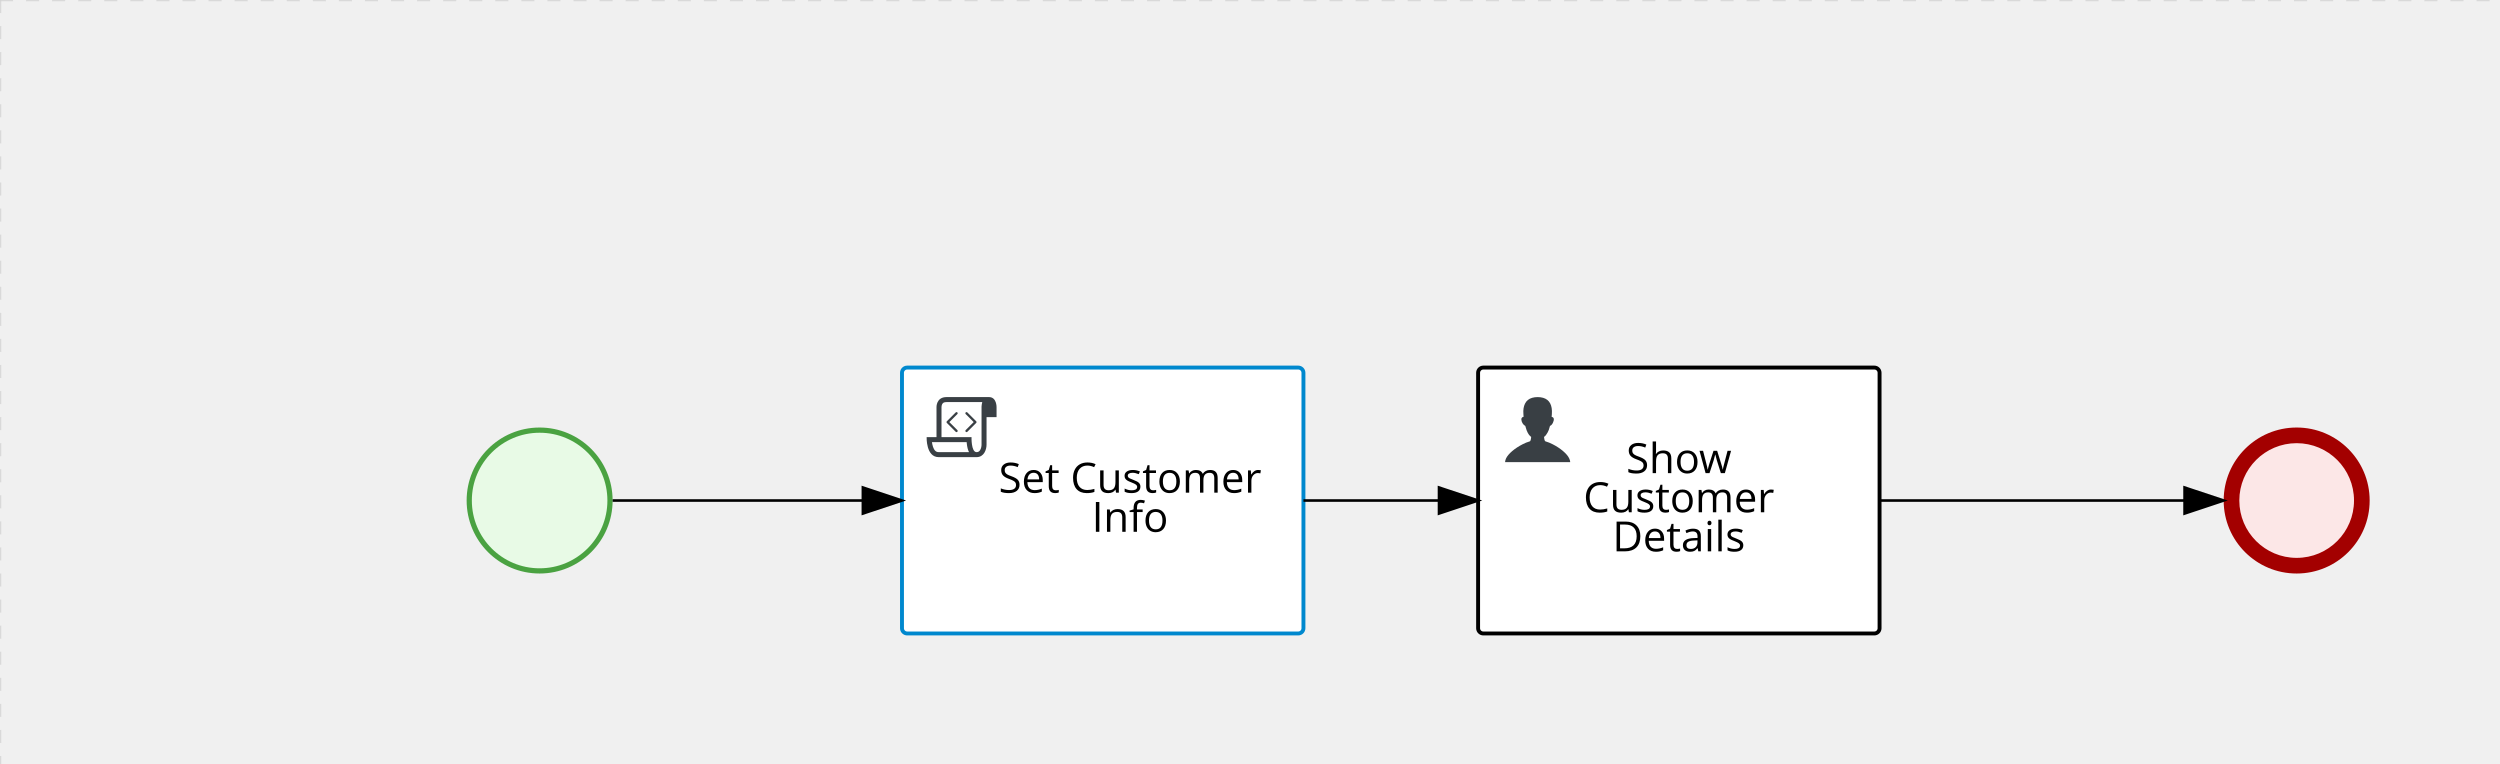
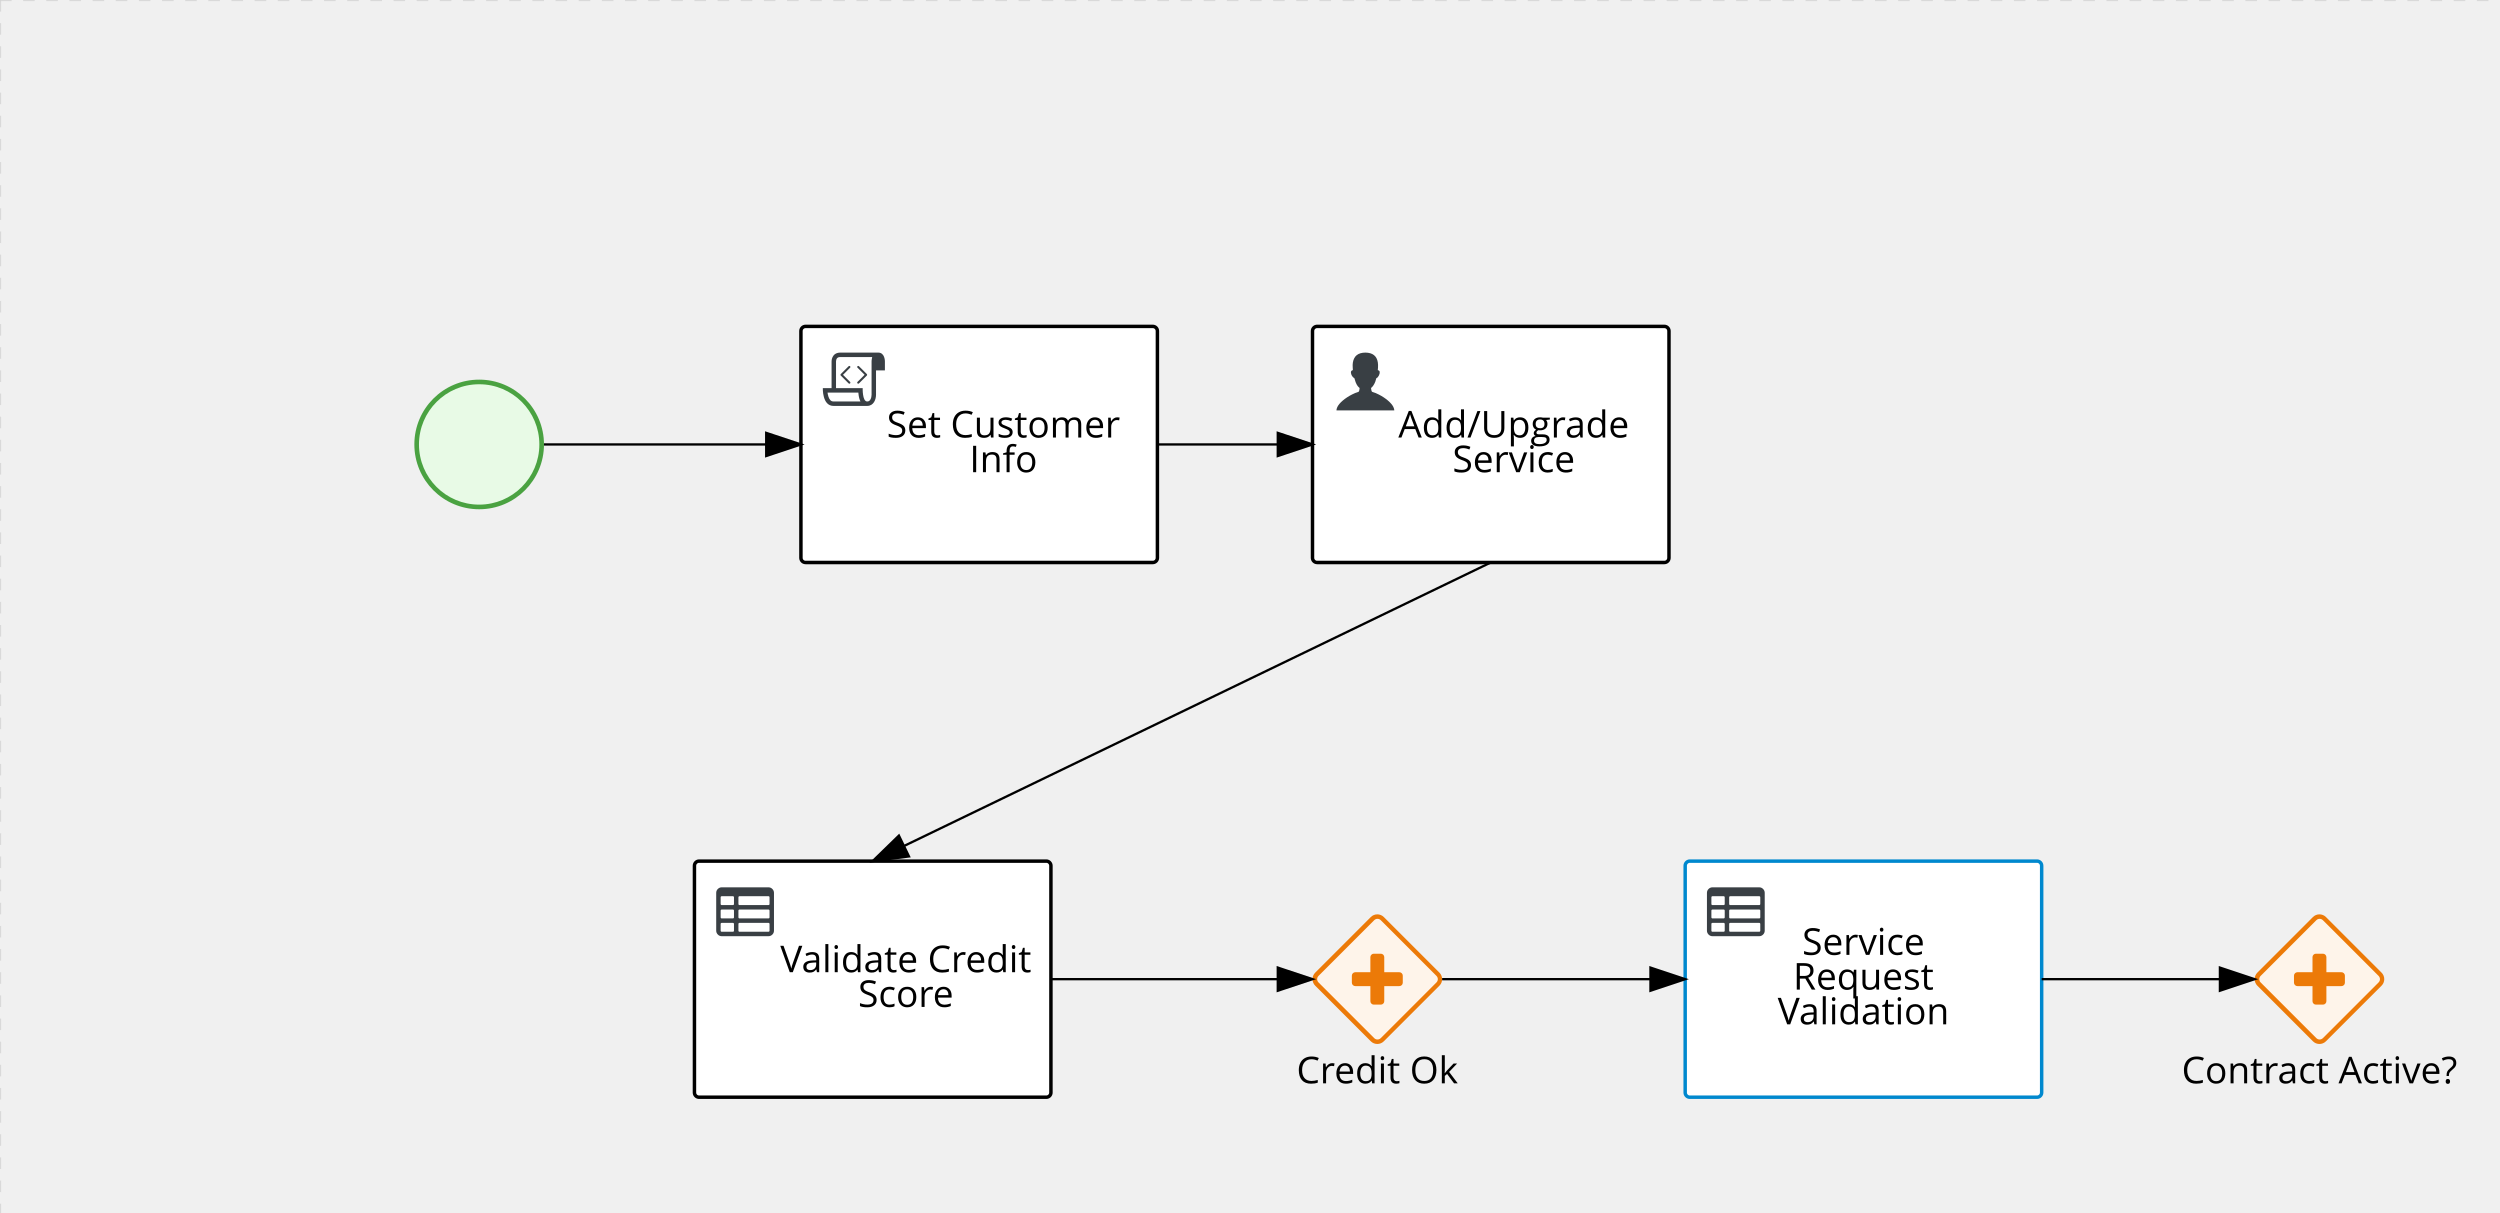
- <svg xmlns="http://www.w3.org/2000/svg" version="1.1" width="959" height="293" viewBox="0 0 959 293">
+ <svg xmlns="http://www.w3.org/2000/svg" version="1.1" width="1080" height="524" viewBox="0 0 1080 524">
  <defs />
  <g transform="matrix(1,0,0,1,0,0)">
    <g>
      <g>
        <g>
          <path fill="none" stroke="#d3d3d3" paint-order="fill stroke markers" d=" M 0 0 L 1200 0" stroke-miterlimit="10" stroke-opacity="0.8" stroke-dasharray="5" />
        </g>
        <g>
          <path fill="none" stroke="#d3d3d3" paint-order="fill stroke markers" d=" M 0 0 L 0 800" stroke-miterlimit="10" stroke-opacity="0.8" stroke-dasharray="5" />
        </g>
      </g>
-       <g id="_5D57A19D-4B7C-40DC-8BDF-E86E3B12A96E" bpmn2nodeid="_5D57A19D-4B7C-40DC-8BDF-E86E3B12A96E" transform="matrix(1,0,0,1,567,141)">
-         <g>
-           <path fill="none" stroke="none" />
-         </g>
-         <g transform="matrix(1,0,0,1,0,0)">
-           <path fill="#ffffff" stroke="none" id="_5D57A19D-4B7C-40DC-8BDF-E86E3B12A96E?shapeType=BACKGROUND" paint-order="stroke fill markers" d=" M 2 0 L 152 0 L 152 0 A 2 2 0 0 1 154 2 L 154 100 L 154 100 A 2 2 0 0 1 152 102 L 2 102 L 2 102 A 2 2 0 0 1 0 100 L 0 2 L 0 2 A 2 2 0 0 1 2 0 Z" />
-         </g>
-         <g transform="matrix(1,0,0,1,0,0)">
-           <path fill="none" stroke="rgb(0,0,0)" id="_5D57A19D-4B7C-40DC-8BDF-E86E3B12A96E?shapeType=BORDER&amp;renderType=STROKE" paint-order="fill stroke markers" d=" M 2 0 L 152 0 L 152 0 A 2 2 0 0 1 154 2 L 154 100 L 154 100 A 2 2 0 0 1 152 102 L 2 102 L 2 102 A 2 2 0 0 1 0 100 L 0 2 L 0 2 A 2 2 0 0 1 2 0 Z" stroke-miterlimit="10" stroke-width="1.5" stroke-dasharray="" />
-         </g>
-         <g>
-           <g transform="matrix(0.06,0,0,0.06,9.4,9.4)">
-             <g transform="matrix(1,0,0,1,0,0)">
-               <path fill="#393f44" stroke="none" id="_5D57A19D-4B7C-40DC-8BDF-E86E3B12A96Eundefined" paint-order="stroke fill markers" d=" M 0 0 M 16 445.21 C 16 440.869 18.784 431.129 22.001 424.217 C 35.768 394.64 77.283 359.28 129 333.084 C 144.516 325.224 157.347 319.964 167.807 317.174 C 171.932 316.074 175.729 314.414 176.525 313.363 C 178.894 310.234 180.914 302.908 181.727 294.5 L 182.5 286.5 L 178.507 283.455 C 166.303 274.146 154.284 251.678 148.04 226.5 C 145.611 216.707 145.056 215.462 142.984 215.158 C 141.703 214.97 138.083 212.243 134.939 209.099 C 123.233 197.393 116.891 177.376 121.44 166.49 C 123.002 162.751 128.155 159.01 131.75 159.004 C 134.448 159 134.471 158.603 132.914 138.788 C 130.927 113.496 134.279 92.265 143.132 74.076 C 152.232 55.38 167.569 42.882 189.049 36.66 C 210.203 30.532 237.797 30.532 258.951 36.66 C 300.042 48.563 318.958 83.806 314.955 141 C 314.32 150.075 313.624 157.788 313.409 158.14 C 313.194 158.493 314.575 159.073 316.479 159.43 C 328.929 161.766 330.986 177.018 321.496 196.621 C 316.903 206.109 309.357 214.508 304.817 215.185 C 303.023 215.453 302.293 217.146 299.943 226.5 C 296.659 239.567 294.474 245.305 287.948 257.995 C 282.491 268.606 273.035 281.109 268.108 284.229 L 264.871 286.278 L 265.518 292.889 C 266.345 301.33 268.639 309.871 270.877 312.837 C 272.067 314.415 275.002 315.79 280.063 317.139 C 291.069 320.075 303.617 325.274 321 334.102 C 369.815 358.891 410.848 393.758 425.032 422.5 C 429.07 430.682 432 440.232 432 445.21 L 432 448 L 224 448 L 16 448 L 16 445.21 Z" />
-             </g>
-           </g>
-         </g>
-         <g transform="matrix(1,0,0,1,4.04,13.68)">
-           <g transform="matrix(0.04,0,0,0.04,63.36,69.12)">
-             <g transform="matrix(1,0,0,1,0,0)">
-               <path fill="none" stroke="none" />
-             </g>
-             <g transform="matrix(1,0,0,1,0,0)">
-               <path fill="none" stroke="none" />
-             </g>
-           </g>
-         </g>
-         <g transform="matrix(1,0,0,1,38.29688,28.5)">
-           <text fill="#000000" stroke="none" font-family="Open Sans" font-size="12pt" font-style="normal" font-weight="normal" text-decoration="normal" x="38.703" y="12" text-anchor="middle" dominant-baseline="alphabetic">    Show     </text>
-           <text fill="#000000" stroke="none" font-family="Open Sans" font-size="12pt" font-style="normal" font-weight="normal" text-decoration="normal" x="38.703" y="27" text-anchor="middle" dominant-baseline="alphabetic">Customer </text>
-           <text fill="#000000" stroke="none" font-family="Open Sans" font-size="12pt" font-style="normal" font-weight="normal" text-decoration="normal" x="38.703" y="42" text-anchor="middle" dominant-baseline="alphabetic">   Details   </text>
-         </g>
-       </g>
-       <g id="_F6B8D688-44C9-4A52-B05C-10EA52D4098D" bpmn2nodeid="_F6B8D688-44C9-4A52-B05C-10EA52D4098D" transform="matrix(1,0,0,1,853,164)">
-         <g>
-           <path fill="none" stroke="none" />
-         </g>
-         <g transform="matrix(0.125,0,0,0.125,0,0)">
-           <g transform="matrix(1,0,0,1,0,0)">
-             <path fill="#fce7e7" stroke="none" id="_F6B8D688-44C9-4A52-B05C-10EA52D4098D?shapeType=BACKGROUND" paint-order="stroke fill markers" d=" M 0 0 M 444 224 C 444 263.9 434.2 300.8 414.4 334.5 C 394.7 368.2 368 394.9 334.4 414.5 C 300.8 434.1 263.9 444 224 444 C 184.1 444 147.2 434.2 113.5 414.4 C 79.8 394.7 53.1 368 33.5 334.4 C 13.9 300.8 4 263.9 4 224 C 4 184.1 13.8 147.2 33.6 113.5 C 53.4 79.8 80.1 53.1 113.6 33.5 C 147.1 13.9 184.1 4 224 4 C 263.9 4 300.8 13.8 334.5 33.6 C 368.2 53.4 394.9 80.1 414.5 113.6 C 434.1 147.1 444 184.1 444 224 Z" />
-           </g>
-           <g>
-             <g transform="matrix(1,0,0,1,0,0)">
-               <g transform="matrix(1,0,0,1,0,0)">
-                 <path fill="#a30000" stroke="none" id="_F6B8D688-44C9-4A52-B05C-10EA52D4098D?shapeType=BORDER&amp;renderType=FILL" paint-order="stroke fill markers" d=" M 0 0 M 224 0 C 100.3 0 0 100.3 0 224 C 0 347.7 100.3 448 224 448 C 347.7 448 448 347.7 448 224 C 448 100.3 347.7 0 224 0 Z M 0 0 M 224 400 C 126.8 400 48 321.2 48 224 C 48 126.8 126.8 48 224 48 C 321.2 48 400 126.8 400 224 C 400 321.2 321.2 400 224 400 Z" />
-               </g>
-             </g>
-           </g>
-         </g>
-         <g transform="matrix(1,0,0,1,28,61)" />
+       <g id="_793FCBBF-E832-40F6-84E5-37F5270913DC" bpmn2nodeid="_793FCBBF-E832-40F6-84E5-37F5270913DC" transform="matrix(1,0,0,1,346,141)">
+         <g>
+           <path fill="none" stroke="none" />
+         </g>
+         <g transform="matrix(1,0,0,1,0,0)">
+           <path fill="#ffffff" stroke="none" id="_793FCBBF-E832-40F6-84E5-37F5270913DC?shapeType=BACKGROUND" paint-order="stroke fill markers" d=" M 2 0 L 152 0 L 152 0 A 2 2 0 0 1 154 2 L 154 100 L 154 100 A 2 2 0 0 1 152 102 L 2 102 L 2 102 A 2 2 0 0 1 0 100 L 0 2 L 0 2 A 2 2 0 0 1 2 0 Z" />
+         </g>
+         <g transform="matrix(1,0,0,1,0,0)">
+           <path fill="none" stroke="rgb(0,0,0)" id="_793FCBBF-E832-40F6-84E5-37F5270913DC?shapeType=BORDER&amp;renderType=STROKE" paint-order="fill stroke markers" d=" M 2 0 L 152 0 L 152 0 A 2 2 0 0 1 154 2 L 154 100 L 154 100 A 2 2 0 0 1 152 102 L 2 102 L 2 102 A 2 2 0 0 1 0 100 L 0 2 L 0 2 A 2 2 0 0 1 2 0 Z" stroke-miterlimit="10" stroke-width="1.5" stroke-dasharray="" />
+         </g>
+         <g>
+           <g transform="matrix(0.06,0,0,0.06,9.4,9.4)">
+             <g transform="matrix(1,0,0,1,0,0)">
+               <path fill="#393f44" stroke="none" id="_793FCBBF-E832-40F6-84E5-37F5270913DCundefined" paint-order="stroke fill markers" d=" M 0 0 M 197.3 130.2 C 194.4 127.3 189.6 127.3 186.7 130.2 L 130.2 186.7 C 127.3 189.6 127.3 194.4 130.2 197.3 L 186.7 253.8 C 188.1 255.3 190.1 256 192 256 C 193.9 256 195.9 255.3 197.3 253.7 C 200.2 250.8 200.2 246 197.3 243.1 L 146.2 192 L 197.3 140.8 C 200.2 137.9 200.2 133.1 197.3 130.2 Z" />
+             </g>
+             <g transform="matrix(1,0,0,1,0,0)">
+               <path fill="#393f44" stroke="none" id="_793FCBBF-E832-40F6-84E5-37F5270913DCundefined" paint-order="stroke fill markers" d=" M 0 0 M 261.3 130.2 C 258.4 127.3 253.6 127.3 250.7 130.2 C 247.8 133.1 247.8 137.9 250.7 140.8 L 301.8 191.9 L 250.7 243 C 247.8 245.9 247.8 250.7 250.7 253.6 C 252.1 255.3 254.1 256 256 256 C 257.9 256 259.9 255.3 261.3 253.8 L 317.8 197.3 C 320.7 194.4 320.7 189.6 317.8 186.7 L 261.3 130.2 Z" />
+             </g>
+             <g transform="matrix(1,0,0,1,0,0)">
+               <path fill="#393f44" stroke="none" id="_793FCBBF-E832-40F6-84E5-37F5270913DCundefined" paint-order="stroke fill markers" d=" M 0 0 M 400 32 C 400 32 152.8 32 128 32 C 62 32 64 96 64 96 L 64 288 L 1 288 C 1 288 -4 416 78 416 L 320 416 C 368 416 384 368 384 336 C 384 314.2 384 224.4 384 160 L 448 160 L 448 96 C 448 96 449 32 400 32 Z M 0 0 M 78 383.9 C 68.5 383.9 61.6 381.1 55.5 374.9 C 43.4 362.4 37.5 339.6 34.9 320 L 256.9 320 C 257.1 322.7 257.3 325.4 257.6 328.2 C 260 351.6 264.7 370.1 271.9 383.9 L 78 383.9 L 78 383.9 Z M 0 0 M 352 336 C 352 345.9 349.6 360.3 342.9 371 C 337.2 380.1 330.4 384 320 384 C 285 384 288 288 288 288 L 96 288 L 96 96 L 96 95.9 L 96 95.1 C 96 90.6 97.6 78.3 104.7 71.2 C 106.5 69.4 111.9 64 128 64 L 356.5 64 C 354.4 72.8 352.8 81.8 352.2 89.9 C 352.2 90.5 352.1 91.1 352.1 91.7 C 352.1 92 352.1 92.3 352.1 92.6 C 352 94.8 352 96 352 96 L 352 160 L 352 336 Z" />
+             </g>
+           </g>
+         </g>
+         <g transform="matrix(1,0,0,1,35,36)">
+           <text fill="#000000" stroke="none" font-family="Open Sans" font-size="12pt" font-style="normal" font-weight="normal" text-decoration="normal" x="52.484" y="12" text-anchor="middle" dominant-baseline="alphabetic">Set Customer </text>
+           <text fill="#000000" stroke="none" font-family="Open Sans" font-size="12pt" font-style="normal" font-weight="normal" text-decoration="normal" x="52.484" y="27" text-anchor="middle" dominant-baseline="alphabetic">         Info         </text>
+         </g>
      </g>
      <g id="_181ADED6-8348-4757-A394-E939B0ABA9C8" bpmn2nodeid="_181ADED6-8348-4757-A394-E939B0ABA9C8" transform="matrix(1,0,0,1,179,164)">
        <g>
          <path fill="none" stroke="none" />
        </g>
        <g transform="matrix(0.125,0,0,0.125,0,0)">
          <g transform="matrix(1,0,0,1,0,0)">
            <path fill="#e8fae6" stroke="none" id="_181ADED6-8348-4757-A394-E939B0ABA9C8?shapeType=BACKGROUND" paint-order="stroke fill markers" d=" M 0 0 M 444 224 C 444 263.9 434.2 300.8 414.4 334.5 C 394.7 368.2 368 394.9 334.4 414.5 C 300.8 434.1 263.9 444 224 444 C 184.1 444 147.2 434.2 113.5 414.4 C 79.8 394.7 53.1 368 33.5 334.4 C 13.9 300.8 4 263.9 4 224 C 4 184.1 13.8 147.2 33.6 113.5 C 53.4 79.8 80.1 53.1 113.6 33.5 C 147.1 13.9 184.1 4 224 4 C 263.9 4 300.8 13.8 334.5 33.6 C 368.2 53.4 394.9 80.1 414.5 113.6 C 434.1 147.1 444 184.1 444 224 Z" />
          </g>
          <g>
            <g transform="matrix(1,0,0,1,0,0)">
              <g transform="matrix(1,0,0,1,0,0)">
                <path fill="#4aa241" stroke="none" id="_181ADED6-8348-4757-A394-E939B0ABA9C8?shapeType=BORDER&amp;renderType=FILL" paint-order="stroke fill markers" d=" M 0 0 M 224 0 C 100.3 0 0 100.3 0 224 C 0 347.7 100.3 448 224 448 C 347.7 448 448 347.7 448 224 C 448 100.3 347.7 0 224 0 Z M 0 0 M 224 432 C 109.1 432 16 338.9 16 224 C 16 109.1 109.1 16 224 16 C 338.9 16 432 109.1 432 224 C 432 338.9 338.9 432 224 432 Z" />
              </g>
            </g>
          </g>
        </g>
        <g transform="matrix(1,0,0,1,28,61)" />
      </g>
-       <g id="_508FD212-8FD6-4BEC-AFC6-0856CFCB3271" bpmn2nodeid="_508FD212-8FD6-4BEC-AFC6-0856CFCB3271">
-         <g>
-           <path fill="none" stroke="#000000" paint-order="fill stroke markers" d=" M 721 192 L 838 192" stroke-miterlimit="10" stroke-dasharray="" />
-         </g>
-         <g transform="matrix(1,0,0,1,721,192)" />
-         <g transform="matrix(6.123233995736766e-17,1,-1,6.123233995736766e-17,853,187)">
-           <path fill="#000000" stroke="#000000" paint-order="fill stroke markers" d=" M 10 15 L 0 15 L 5 0 Z" stroke-miterlimit="10" stroke-dasharray="" />
-         </g>
-         <g transform="matrix(1,0,0,1,721,182)" />
-       </g>
-       <g transform="matrix(1,0,0,1,567,141)" />
-       <g transform="matrix(1,0,0,1,853,164)" />
+       <g id="_16A5A48B-4F83-47AA-868F-D10395DA0A52" bpmn2nodeid="_16A5A48B-4F83-47AA-868F-D10395DA0A52">
+         <g>
+           <path fill="none" stroke="#000000" paint-order="fill stroke markers" d=" M 235 192 L 331 192" stroke-miterlimit="10" stroke-dasharray="" />
+         </g>
+         <g transform="matrix(1,0,0,1,235,192)" />
+         <g transform="matrix(6.123233995736766e-17,1,-1,6.123233995736766e-17,346,187)">
+           <path fill="#000000" stroke="#000000" paint-order="fill stroke markers" d=" M 10 15 L 0 15 L 5 0 Z" stroke-miterlimit="10" stroke-dasharray="" />
+         </g>
+         <g transform="matrix(1,0,0,1,235,182)" />
+       </g>
+       <g transform="matrix(1,0,0,1,346,141)" />
      <g transform="matrix(1,0,0,1,179,164)" />
-       <g id="_793FCBBF-E832-40F6-84E5-37F5270913DC" bpmn2nodeid="_793FCBBF-E832-40F6-84E5-37F5270913DC" transform="matrix(1,0,0,1,346,141)">
-         <g>
-           <path fill="none" stroke="none" />
-         </g>
-         <g transform="matrix(1,0,0,1,0,0)">
-           <path fill="#ffffff" stroke="none" id="_793FCBBF-E832-40F6-84E5-37F5270913DC?shapeType=BACKGROUND" paint-order="stroke fill markers" d=" M 2 0 L 152 0 L 152 0 A 2 2 0 0 1 154 2 L 154 100 L 154 100 A 2 2 0 0 1 152 102 L 2 102 L 2 102 A 2 2 0 0 1 0 100 L 0 2 L 0 2 A 2 2 0 0 1 2 0 Z" />
-         </g>
-         <g transform="matrix(1,0,0,1,0,0)">
-           <path fill="none" stroke="rgb(0,136,206)" id="_793FCBBF-E832-40F6-84E5-37F5270913DC?shapeType=BORDER&amp;renderType=STROKE" paint-order="fill stroke markers" d=" M 2 0 L 152 0 L 152 0 A 2 2 0 0 1 154 2 L 154 100 L 154 100 A 2 2 0 0 1 152 102 L 2 102 L 2 102 A 2 2 0 0 1 0 100 L 0 2 L 0 2 A 2 2 0 0 1 2 0 Z" stroke-miterlimit="10" stroke-width="1.5" stroke-dasharray="" />
-         </g>
-         <g>
-           <g transform="matrix(0.06,0,0,0.06,9.4,9.4)">
-             <g transform="matrix(1,0,0,1,0,0)">
-               <path fill="#393f44" stroke="none" id="_793FCBBF-E832-40F6-84E5-37F5270913DCundefined" paint-order="stroke fill markers" d=" M 0 0 M 197.3 130.2 C 194.4 127.3 189.6 127.3 186.7 130.2 L 130.2 186.7 C 127.3 189.6 127.3 194.4 130.2 197.3 L 186.7 253.8 C 188.1 255.3 190.1 256 192 256 C 193.9 256 195.9 255.3 197.3 253.7 C 200.2 250.8 200.2 246 197.3 243.1 L 146.2 192 L 197.3 140.8 C 200.2 137.9 200.2 133.1 197.3 130.2 Z" />
-             </g>
-             <g transform="matrix(1,0,0,1,0,0)">
-               <path fill="#393f44" stroke="none" id="_793FCBBF-E832-40F6-84E5-37F5270913DCundefined" paint-order="stroke fill markers" d=" M 0 0 M 261.3 130.2 C 258.4 127.3 253.6 127.3 250.7 130.2 C 247.8 133.1 247.8 137.9 250.7 140.8 L 301.8 191.9 L 250.7 243 C 247.8 245.9 247.8 250.7 250.7 253.6 C 252.1 255.3 254.1 256 256 256 C 257.9 256 259.9 255.3 261.3 253.8 L 317.8 197.3 C 320.7 194.4 320.7 189.6 317.8 186.7 L 261.3 130.2 Z" />
-             </g>
-             <g transform="matrix(1,0,0,1,0,0)">
-               <path fill="#393f44" stroke="none" id="_793FCBBF-E832-40F6-84E5-37F5270913DCundefined" paint-order="stroke fill markers" d=" M 0 0 M 400 32 C 400 32 152.8 32 128 32 C 62 32 64 96 64 96 L 64 288 L 1 288 C 1 288 -4 416 78 416 L 320 416 C 368 416 384 368 384 336 C 384 314.2 384 224.4 384 160 L 448 160 L 448 96 C 448 96 449 32 400 32 Z M 0 0 M 78 383.9 C 68.5 383.9 61.6 381.1 55.5 374.9 C 43.4 362.4 37.5 339.6 34.9 320 L 256.9 320 C 257.1 322.7 257.3 325.4 257.6 328.2 C 260 351.6 264.7 370.1 271.9 383.9 L 78 383.9 L 78 383.9 Z M 0 0 M 352 336 C 352 345.9 349.6 360.3 342.9 371 C 337.2 380.1 330.4 384 320 384 C 285 384 288 288 288 288 L 96 288 L 96 96 L 96 95.9 L 96 95.1 C 96 90.6 97.6 78.3 104.7 71.2 C 106.5 69.4 111.9 64 128 64 L 356.5 64 C 354.4 72.8 352.8 81.8 352.2 89.9 C 352.2 90.5 352.1 91.1 352.1 91.7 C 352.1 92 352.1 92.3 352.1 92.6 C 352 94.8 352 96 352 96 L 352 160 L 352 336 Z" />
+       <g id="_5D57A19D-4B7C-40DC-8BDF-E86E3B12A96E" bpmn2nodeid="_5D57A19D-4B7C-40DC-8BDF-E86E3B12A96E" transform="matrix(1,0,0,1,567,141)">
+         <g>
+           <path fill="none" stroke="none" />
+         </g>
+         <g transform="matrix(1,0,0,1,0,0)">
+           <path fill="#ffffff" stroke="none" id="_5D57A19D-4B7C-40DC-8BDF-E86E3B12A96E?shapeType=BACKGROUND" paint-order="stroke fill markers" d=" M 2 0 L 152 0 L 152 0 A 2 2 0 0 1 154 2 L 154 100 L 154 100 A 2 2 0 0 1 152 102 L 2 102 L 2 102 A 2 2 0 0 1 0 100 L 0 2 L 0 2 A 2 2 0 0 1 2 0 Z" />
+         </g>
+         <g transform="matrix(1,0,0,1,0,0)">
+           <path fill="none" stroke="rgb(0,0,0)" id="_5D57A19D-4B7C-40DC-8BDF-E86E3B12A96E?shapeType=BORDER&amp;renderType=STROKE" paint-order="fill stroke markers" d=" M 2 0 L 152 0 L 152 0 A 2 2 0 0 1 154 2 L 154 100 L 154 100 A 2 2 0 0 1 152 102 L 2 102 L 2 102 A 2 2 0 0 1 0 100 L 0 2 L 0 2 A 2 2 0 0 1 2 0 Z" stroke-miterlimit="10" stroke-width="1.5" stroke-dasharray="" />
+         </g>
+         <g>
+           <g transform="matrix(0.06,0,0,0.06,9.4,9.4)">
+             <g transform="matrix(1,0,0,1,0,0)">
+               <path fill="#393f44" stroke="none" id="_5D57A19D-4B7C-40DC-8BDF-E86E3B12A96Eundefined" paint-order="stroke fill markers" d=" M 0 0 M 16 445.21 C 16 440.869 18.784 431.129 22.001 424.217 C 35.768 394.64 77.283 359.28 129 333.084 C 144.516 325.224 157.347 319.964 167.807 317.174 C 171.932 316.074 175.729 314.414 176.525 313.363 C 178.894 310.234 180.914 302.908 181.727 294.5 L 182.5 286.5 L 178.507 283.455 C 166.303 274.146 154.284 251.678 148.04 226.5 C 145.611 216.707 145.056 215.462 142.984 215.158 C 141.703 214.97 138.083 212.243 134.939 209.099 C 123.233 197.393 116.891 177.376 121.44 166.49 C 123.002 162.751 128.155 159.01 131.75 159.004 C 134.448 159 134.471 158.603 132.914 138.788 C 130.927 113.496 134.279 92.265 143.132 74.076 C 152.232 55.38 167.569 42.882 189.049 36.66 C 210.203 30.532 237.797 30.532 258.951 36.66 C 300.042 48.563 318.958 83.806 314.955 141 C 314.32 150.075 313.624 157.788 313.409 158.14 C 313.194 158.493 314.575 159.073 316.479 159.43 C 328.929 161.766 330.986 177.018 321.496 196.621 C 316.903 206.109 309.357 214.508 304.817 215.185 C 303.023 215.453 302.293 217.146 299.943 226.5 C 296.659 239.567 294.474 245.305 287.948 257.995 C 282.491 268.606 273.035 281.109 268.108 284.229 L 264.871 286.278 L 265.518 292.889 C 266.345 301.33 268.639 309.871 270.877 312.837 C 272.067 314.415 275.002 315.79 280.063 317.139 C 291.069 320.075 303.617 325.274 321 334.102 C 369.815 358.891 410.848 393.758 425.032 422.5 C 429.07 430.682 432 440.232 432 445.21 L 432 448 L 224 448 L 16 448 L 16 445.21 Z" />
+             </g>
+           </g>
+         </g>
+         <g transform="matrix(1,0,0,1,4.04,13.68)">
+           <g transform="matrix(0.04,0,0,0.04,63.36,69.12)">
+             <g transform="matrix(1,0,0,1,0,0)">
+               <path fill="none" stroke="none" />
+             </g>
+             <g transform="matrix(1,0,0,1,0,0)">
+               <path fill="none" stroke="none" />
            </g>
          </g>
        </g>
        <g transform="matrix(1,0,0,1,35,36)">
-           <text fill="#000000" stroke="none" font-family="Open Sans" font-size="12pt" font-style="normal" font-weight="normal" text-decoration="normal" x="52.484" y="12" text-anchor="middle" dominant-baseline="alphabetic">Set Customer </text>
-           <text fill="#000000" stroke="none" font-family="Open Sans" font-size="12pt" font-style="normal" font-weight="normal" text-decoration="normal" x="52.484" y="27" text-anchor="middle" dominant-baseline="alphabetic">         Info         </text>
+           <text fill="#000000" stroke="none" font-family="Open Sans" font-size="12pt" font-style="normal" font-weight="normal" text-decoration="normal" x="51.938" y="12" text-anchor="middle" dominant-baseline="alphabetic">Add/Upgrade </text>
+           <text fill="#000000" stroke="none" font-family="Open Sans" font-size="12pt" font-style="normal" font-weight="normal" text-decoration="normal" x="51.938" y="27" text-anchor="middle" dominant-baseline="alphabetic">      Service      </text>
        </g>
      </g>
      <g id="_E61A7C22-EA09-4828-934A-FE86FEF35BEB" bpmn2nodeid="_E61A7C22-EA09-4828-934A-FE86FEF35BEB">
        <g>
          <path fill="none" stroke="#000000" paint-order="fill stroke markers" d=" M 500 192 L 552 192" stroke-miterlimit="10" stroke-dasharray="" />
        </g>
        <g transform="matrix(1,0,0,1,500,192)" />
        <g transform="matrix(6.123233995736766e-17,1,-1,6.123233995736766e-17,567,187)">
          <path fill="#000000" stroke="#000000" paint-order="fill stroke markers" d=" M 10 15 L 0 15 L 5 0 Z" stroke-miterlimit="10" stroke-dasharray="" />
        </g>
        <g transform="matrix(1,0,0,1,500,182)" />
      </g>
-       <g id="_16A5A48B-4F83-47AA-868F-D10395DA0A52" bpmn2nodeid="_16A5A48B-4F83-47AA-868F-D10395DA0A52">
-         <g>
-           <path fill="none" stroke="#000000" paint-order="fill stroke markers" d=" M 235 192 L 331 192" stroke-miterlimit="10" stroke-dasharray="" />
-         </g>
-         <g transform="matrix(1,0,0,1,235,192)" />
-         <g transform="matrix(6.123233995736766e-17,1,-1,6.123233995736766e-17,346,187)">
-           <path fill="#000000" stroke="#000000" paint-order="fill stroke markers" d=" M 10 15 L 0 15 L 5 0 Z" stroke-miterlimit="10" stroke-dasharray="" />
-         </g>
-         <g transform="matrix(1,0,0,1,235,182)" />
-       </g>
-       <g transform="matrix(1,0,0,1,346,141)" />
+       <g transform="matrix(1,0,0,1,567,141)" />
+       <g id="_C9A2C5DB-835F-4DDA-B9C5-FEDAFB7BF439" bpmn2nodeid="_C9A2C5DB-835F-4DDA-B9C5-FEDAFB7BF439" transform="matrix(1,0,0,1,300,372)">
+         <g>
+           <path fill="none" stroke="none" />
+         </g>
+         <g transform="matrix(1,0,0,1,0,0)">
+           <path fill="#ffffff" stroke="none" id="_C9A2C5DB-835F-4DDA-B9C5-FEDAFB7BF439?shapeType=BACKGROUND" paint-order="stroke fill markers" d=" M 2 0 L 152 0 L 152 0 A 2 2 0 0 1 154 2 L 154 100 L 154 100 A 2 2 0 0 1 152 102 L 2 102 L 2 102 A 2 2 0 0 1 0 100 L 0 2 L 0 2 A 2 2 0 0 1 2 0 Z" />
+         </g>
+         <g transform="matrix(1,0,0,1,0,0)">
+           <path fill="none" stroke="rgb(0,0,0)" id="_C9A2C5DB-835F-4DDA-B9C5-FEDAFB7BF439?shapeType=BORDER&amp;renderType=STROKE" paint-order="fill stroke markers" d=" M 2 0 L 152 0 L 152 0 A 2 2 0 0 1 154 2 L 154 100 L 154 100 A 2 2 0 0 1 152 102 L 2 102 L 2 102 A 2 2 0 0 1 0 100 L 0 2 L 0 2 A 2 2 0 0 1 2 0 Z" stroke-miterlimit="10" stroke-width="1.5" stroke-dasharray="" />
+         </g>
+         <g>
+           <g transform="matrix(0.06,0,0,0.06,9.4,9.4)">
+             <g transform="matrix(1,0,0,1,0,0)">
+               <path fill="#393f44" stroke="none" id="_C9A2C5DB-835F-4DDA-B9C5-FEDAFB7BF439undefined" paint-order="stroke fill markers" d=" M 0 0 M 128 344 L 128 296 C 128 293.7 127.2 291.8 125.8 290.2 C 124.4 288.6 122.4 288 120 288 L 40 288 C 37.7 288 35.8 288.8 34.2 290.2 C 32.6 291.6 32 293.7 32 296 L 32 344 C 32 346.3 32.8 348.2 34.2 349.8 C 35.6 351.4 37.6 352 40 352 L 120 352 C 122.3 352 124.2 351.2 125.8 349.8 C 127.4 348.4 128 346.3 128 344 Z M 0 0 M 128 248 L 128 200 C 128 197.7 127.2 195.8 125.8 194.2 C 124.4 192.6 122.4 192 120 192 L 40 192 C 37.7 192 35.8 192.8 34.2 194.2 C 32.6 195.6 32 197.7 32 200 L 32 248 C 32 250.3 32.8 252.2 34.2 253.8 C 35.6 255.4 37.6 256 40 256 L 120 256 C 122.3 256 124.2 255.2 125.8 253.8 C 127.4 252.4 128 250.3 128 248 Z M 0 0 M 376 352 C 378.3 352 380.2 351.2 381.8 349.8 C 383.4 348.4 384 346.4 384 344 L 384 296 C 384 293.7 383.2 291.8 381.8 290.2 C 380.4 288.6 378.4 288 376 288 L 168 288 C 165.7 288 163.8 288.8 162.2 290.2 C 160.6 291.6 160 293.6 160 296 L 160 344 C 160 346.3 160.8 348.2 162.2 349.8 C 163.6 351.4 165.6 352 168 352 L 376 352 Z M 0 0 M 128 152 L 128 104 C 128 101.7 127.2 99.8 125.8 98.2 C 124.4 96.6 122.3 96 120 96 L 40 96 C 37.7 96 35.8 96.8 34.2 98.2 C 32.6 99.6 32 101.7 32 104 L 32 152 C 32 154.3 32.8 156.2 34.2 157.8 C 35.6 159.4 37.6 160 40 160 L 120 160 C 122.3 160 124.2 159.2 125.8 157.8 C 127.4 156.4 128 154.3 128 152 Z M 0 0 M 376 256 C 378.3 256 380.2 255.2 381.8 253.8 C 383.4 252.4 384 250.4 384 248 L 384 200 C 384 197.7 383.2 195.8 381.8 194.2 C 380.4 192.6 378.4 192 376 192 L 168 192 C 165.7 192 163.8 192.8 162.2 194.2 C 160.6 195.6 160 197.6 160 200 L 160 248 C 160 250.3 160.8 252.2 162.2 253.8 C 163.6 255.4 165.6 256 168 256 L 376 256 Z M 0 0 M 376 160 C 378.3 160 380.2 159.2 381.8 157.8 C 383.4 156.4 384 154.4 384 152 L 384 104 C 384 101.7 383.2 99.8 381.8 98.2 C 380.4 96.6 378.3 96 376 96 L 168 96 C 165.7 96 163.8 96.8 162.2 98.2 C 160.6 99.6 160 101.6 160 104 L 160 152 C 160 154.3 160.8 156.2 162.2 157.8 C 163.6 159.4 165.6 160 168 160 L 376 160 Z M 0 0 M 416 72 L 416 344 C 416 355 412.1 364.4 404.2 372.2 C 396.3 380 387 384 376 384 L 40 384 C 29 384 19.6 380.1 11.8 372.2 C 4 364.3 0 355 0 344 L 0 72 C 0 61 3.9 51.6 11.8 43.8 C 19.7 36 29 32 40 32 L 376 32 C 387 32 396.4 35.9 404.2 43.8 C 412 51.7 416 61 416 72 Z" />
+             </g>
+           </g>
+         </g>
+         <g transform="matrix(1,0,0,1,35,36)">
+           <text fill="#000000" stroke="none" font-family="Open Sans" font-size="12pt" font-style="normal" font-weight="normal" text-decoration="normal" x="56.309" y="12" text-anchor="middle" dominant-baseline="alphabetic">Validate Credit </text>
+           <text fill="#000000" stroke="none" font-family="Open Sans" font-size="12pt" font-style="normal" font-weight="normal" text-decoration="normal" x="56.309" y="27" text-anchor="middle" dominant-baseline="alphabetic">        Score         </text>
+         </g>
+       </g>
+       <g id="_DCF2BADE-9A2E-4F30-ADF6-F70874B5A72F" bpmn2nodeid="_DCF2BADE-9A2E-4F30-ADF6-F70874B5A72F">
+         <g>
+           <path fill="none" stroke="#000000" paint-order="fill stroke markers" d=" M 644 243 L 390.506 365.475" stroke-miterlimit="10" stroke-dasharray="" />
+         </g>
+         <g transform="matrix(1,0,0,1,644,243)" />
+         <g transform="matrix(-0.435032,-0.900415,0.900415,-0.435032,379.1752,376.5021)">
+           <path fill="#000000" stroke="#000000" paint-order="fill stroke markers" d=" M 10 15 L 0 15 L 5 0 Z" stroke-miterlimit="10" stroke-dasharray="" />
+         </g>
+         <g transform="matrix(1,0,0,1,424.8088,298.4958)" />
+       </g>
+       <g transform="matrix(1,0,0,1,300,372)" />
+       <g id="_AA3BF9BA-733F-4D16-9B43-69D243315AF8" bpmn2nodeid="_AA3BF9BA-733F-4D16-9B43-69D243315AF8" transform="matrix(1,0,0,1,567,395)">
+         <g>
+           <path fill="none" stroke="none" />
+         </g>
+         <g transform="matrix(0.125,0,0,0.125,0,0)">
+           <g transform="matrix(1,0,0,1,0,0)">
+             <path fill="#fef4ea" stroke="none" id="_AA3BF9BA-733F-4D16-9B43-69D243315AF8?shapeType=BACKGROUND" paint-order="stroke fill markers" d=" M 0 0 M 224.4 4.3 C 216.4 4.3 208.4 7.3 202.3 13.4 L 13.5 202.2 C 1.3 214.4 1.3 234.2 13.5 246.4 L 202.2 435.1 C 208.3 441.2 216.4 444.2 224.3 444.2 C 232.2 444.2 240.3 441.2 246.4 435.1 L 435.1 246.4 C 447.3 234.2 447.3 214.4 435.1 202.2 L 246.5 13.4 C 240.4 7.3 232.4 4.3 224.4 4.3 L 224.4 4.3 Z" />
+           </g>
+           <g>
+             <g transform="matrix(1,0,0,1,0,0)">
+               <g transform="matrix(1,0,0,1,0,0)">
+                 <path fill="rgb(236,122,8)" stroke="none" id="_AA3BF9BA-733F-4D16-9B43-69D243315AF8?shapeType=BORDER&amp;renderType=FILL" paint-order="stroke fill markers" d=" M 0 0 M 20.8 212.7 L 213.3 20.2 C 219.6 13.9 229.7 13.9 235.9 20.2 L 428.4 212.7 C 434.7 219 434.7 229.1 428.4 235.3 L 235.9 427.8 C 229.6 434.1 219.5 434.1 213.3 427.8 L 20.8 235.3 C 14.5 229.1 14.5 218.9 20.8 212.7 L 20.8 212.7 Z M 0 0 M 0 224 C 0 232.1 3.1 240.3 9.3 246.5 L 201.5 438.7 C 213.9 451.1 234.1 451.1 246.5 438.7 L 438.7 246.5 C 444.9 240.3 448 232.1 448 224 C 448 215.9 444.9 207.7 438.7 201.5 L 246.5 9.3 C 234.1 -3.1 213.9 -3.1 201.5 9.3 L 9.3 201.5 C 3.1 207.7 0 215.9 0 224 L 0 224 Z" />
+               </g>
+             </g>
+           </g>
+           <g>
+             <g transform="matrix(1,0,0,1,0,0)">
+               <g transform="matrix(1,0,0,1,0,0)">
+                 <path fill="#ec7a08" stroke="none" id="_AA3BF9BA-733F-4D16-9B43-69D243315AF8undefined" paint-order="stroke fill markers" d=" M 0 0 M 312 212 L 312 236 C 312 239.4 310.9 242.1 308.5 244.5 C 306.1 246.9 303.4 248 300 248 L 248 248 L 248 300 C 248 303.4 246.9 306.1 244.5 308.5 C 242.1 310.9 239.4 312 236 312 L 212 312 C 208.6 312 205.9 310.9 203.5 308.5 C 201.1 306.1 200 303.4 200 300 L 200 248 L 148 248 C 144.6 248 141.9 246.9 139.5 244.5 C 137.1 242.1 136 239.4 136 236 L 136 212 C 136 208.6 137.1 205.9 139.5 203.5 C 141.9 201.1 144.6 200 148 200 L 200 200 L 200 148 C 200 144.6 201.1 141.9 203.5 139.5 C 205.9 137.1 208.6 136 212 136 L 236 136 C 239.4 136 242.1 137.1 244.5 139.5 C 246.9 141.9 248 144.6 248 148 L 248 200 L 300 200 C 303.4 200 306.1 201.1 308.5 203.5 C 310.9 205.9 312 208.6 312 212 Z" />
+               </g>
+             </g>
+           </g>
+         </g>
+         <g transform="matrix(1,0,0,1,-6.898438,61)">
+           <text fill="#000000" stroke="none" font-family="Open Sans" font-size="12pt" font-style="normal" font-weight="normal" text-decoration="normal" x="34.898" y="12" text-anchor="middle" dominant-baseline="alphabetic">Credit Ok</text>
+         </g>
+       </g>
+       <g id="_B6F6B2B5-EB88-410B-9CDF-FCAD29146EF3" bpmn2nodeid="_B6F6B2B5-EB88-410B-9CDF-FCAD29146EF3">
+         <g>
+           <path fill="none" stroke="#000000" paint-order="fill stroke markers" d=" M 454 423 L 552 423" stroke-miterlimit="10" stroke-dasharray="" />
+         </g>
+         <g transform="matrix(1,0,0,1,454,423)" />
+         <g transform="matrix(6.123233995736766e-17,1,-1,6.123233995736766e-17,567,418)">
+           <path fill="#000000" stroke="#000000" paint-order="fill stroke markers" d=" M 10 15 L 0 15 L 5 0 Z" stroke-miterlimit="10" stroke-dasharray="" />
+         </g>
+         <g transform="matrix(1,0,0,1,454,413)" />
+       </g>
+       <g transform="matrix(1,0,0,1,567,395)" />
+       <g id="_F972B867-2E65-4751-83F8-A389BBCB7DEE" bpmn2nodeid="_F972B867-2E65-4751-83F8-A389BBCB7DEE" transform="matrix(1,0,0,1,728,372)">
+         <g>
+           <path fill="none" stroke="none" />
+         </g>
+         <g transform="matrix(1,0,0,1,0,0)">
+           <path fill="#ffffff" stroke="none" id="_F972B867-2E65-4751-83F8-A389BBCB7DEE?shapeType=BACKGROUND" paint-order="stroke fill markers" d=" M 2 0 L 152 0 L 152 0 A 2 2 0 0 1 154 2 L 154 100 L 154 100 A 2 2 0 0 1 152 102 L 2 102 L 2 102 A 2 2 0 0 1 0 100 L 0 2 L 0 2 A 2 2 0 0 1 2 0 Z" />
+         </g>
+         <g transform="matrix(1,0,0,1,0,0)">
+           <path fill="none" stroke="rgb(0,136,206)" id="_F972B867-2E65-4751-83F8-A389BBCB7DEE?shapeType=BORDER&amp;renderType=STROKE" paint-order="fill stroke markers" d=" M 2 0 L 152 0 L 152 0 A 2 2 0 0 1 154 2 L 154 100 L 154 100 A 2 2 0 0 1 152 102 L 2 102 L 2 102 A 2 2 0 0 1 0 100 L 0 2 L 0 2 A 2 2 0 0 1 2 0 Z" stroke-miterlimit="10" stroke-width="1.5" stroke-dasharray="" />
+         </g>
+         <g>
+           <g transform="matrix(0.06,0,0,0.06,9.4,9.4)">
+             <g transform="matrix(1,0,0,1,0,0)">
+               <path fill="#393f44" stroke="none" id="_F972B867-2E65-4751-83F8-A389BBCB7DEEundefined" paint-order="stroke fill markers" d=" M 0 0 M 128 344 L 128 296 C 128 293.7 127.2 291.8 125.8 290.2 C 124.4 288.6 122.4 288 120 288 L 40 288 C 37.7 288 35.8 288.8 34.2 290.2 C 32.6 291.6 32 293.7 32 296 L 32 344 C 32 346.3 32.8 348.2 34.2 349.8 C 35.6 351.4 37.6 352 40 352 L 120 352 C 122.3 352 124.2 351.2 125.8 349.8 C 127.4 348.4 128 346.3 128 344 Z M 0 0 M 128 248 L 128 200 C 128 197.7 127.2 195.8 125.8 194.2 C 124.4 192.6 122.4 192 120 192 L 40 192 C 37.7 192 35.8 192.8 34.2 194.2 C 32.6 195.6 32 197.7 32 200 L 32 248 C 32 250.3 32.8 252.2 34.2 253.8 C 35.6 255.4 37.6 256 40 256 L 120 256 C 122.3 256 124.2 255.2 125.8 253.8 C 127.4 252.4 128 250.3 128 248 Z M 0 0 M 376 352 C 378.3 352 380.2 351.2 381.8 349.8 C 383.4 348.4 384 346.4 384 344 L 384 296 C 384 293.7 383.2 291.8 381.8 290.2 C 380.4 288.6 378.4 288 376 288 L 168 288 C 165.7 288 163.8 288.8 162.2 290.2 C 160.6 291.6 160 293.6 160 296 L 160 344 C 160 346.3 160.8 348.2 162.2 349.8 C 163.6 351.4 165.6 352 168 352 L 376 352 Z M 0 0 M 128 152 L 128 104 C 128 101.7 127.2 99.8 125.8 98.2 C 124.4 96.6 122.3 96 120 96 L 40 96 C 37.7 96 35.8 96.8 34.2 98.2 C 32.6 99.6 32 101.7 32 104 L 32 152 C 32 154.3 32.8 156.2 34.2 157.8 C 35.6 159.4 37.6 160 40 160 L 120 160 C 122.3 160 124.2 159.2 125.8 157.8 C 127.4 156.4 128 154.3 128 152 Z M 0 0 M 376 256 C 378.3 256 380.2 255.2 381.8 253.8 C 383.4 252.4 384 250.4 384 248 L 384 200 C 384 197.7 383.2 195.8 381.8 194.2 C 380.4 192.6 378.4 192 376 192 L 168 192 C 165.7 192 163.8 192.8 162.2 194.2 C 160.6 195.6 160 197.6 160 200 L 160 248 C 160 250.3 160.8 252.2 162.2 253.8 C 163.6 255.4 165.6 256 168 256 L 376 256 Z M 0 0 M 376 160 C 378.3 160 380.2 159.2 381.8 157.8 C 383.4 156.4 384 154.4 384 152 L 384 104 C 384 101.7 383.2 99.8 381.8 98.2 C 380.4 96.6 378.3 96 376 96 L 168 96 C 165.7 96 163.8 96.8 162.2 98.2 C 160.6 99.6 160 101.6 160 104 L 160 152 C 160 154.3 160.8 156.2 162.2 157.8 C 163.6 159.4 165.6 160 168 160 L 376 160 Z M 0 0 M 416 72 L 416 344 C 416 355 412.1 364.4 404.2 372.2 C 396.3 380 387 384 376 384 L 40 384 C 29 384 19.6 380.1 11.8 372.2 C 4 364.3 0 355 0 344 L 0 72 C 0 61 3.9 51.6 11.8 43.8 C 19.7 36 29 32 40 32 L 376 32 C 387 32 396.4 35.9 404.2 43.8 C 412 51.7 416 61 416 72 Z" />
+             </g>
+           </g>
+         </g>
+         <g transform="matrix(1,0,0,1,39.96094,28.5)">
+           <text fill="#000000" stroke="none" font-family="Open Sans" font-size="12pt" font-style="normal" font-weight="normal" text-decoration="normal" x="37.039" y="12" text-anchor="middle" dominant-baseline="alphabetic">  Service   </text>
+           <text fill="#000000" stroke="none" font-family="Open Sans" font-size="12pt" font-style="normal" font-weight="normal" text-decoration="normal" x="37.039" y="27" text-anchor="middle" dominant-baseline="alphabetic"> Request  </text>
+           <text fill="#000000" stroke="none" font-family="Open Sans" font-size="12pt" font-style="normal" font-weight="normal" text-decoration="normal" x="37.039" y="42" text-anchor="middle" dominant-baseline="alphabetic">Validation</text>
+         </g>
+       </g>
+       <g id="_71264F7C-0E0C-462F-B111-ED83C7219E52" bpmn2nodeid="_71264F7C-0E0C-462F-B111-ED83C7219E52">
+         <g>
+           <path fill="none" stroke="rgb(0,0,0)" paint-order="fill stroke markers" d=" M 623 423 L 713 423" stroke-miterlimit="10" stroke-dasharray="" />
+         </g>
+         <g transform="matrix(1,0,0,1,623,423)" />
+         <g transform="matrix(6.123233995736766e-17,1,-1,6.123233995736766e-17,728,418)">
+           <path fill="rgb(0,0,0)" stroke="rgb(0,0,0)" paint-order="fill stroke markers" d=" M 10 15 L 0 15 L 5 0 Z" stroke-miterlimit="10" stroke-dasharray="" />
+         </g>
+         <g transform="matrix(1,0,0,1,623,413)" />
+       </g>
+       <g id="_DC08D84A-51F2-4937-9E04-AFE509B4D9A8" bpmn2nodeid="_DC08D84A-51F2-4937-9E04-AFE509B4D9A8" transform="matrix(1,0,0,1,974,395)">
+         <g>
+           <path fill="none" stroke="none" />
+         </g>
+         <g transform="matrix(0.125,0,0,0.125,0,0)">
+           <g transform="matrix(1,0,0,1,0,0)">
+             <path fill="#fef4ea" stroke="none" id="_DC08D84A-51F2-4937-9E04-AFE509B4D9A8?shapeType=BACKGROUND" paint-order="stroke fill markers" d=" M 0 0 M 224.4 4.3 C 216.4 4.3 208.4 7.3 202.3 13.4 L 13.5 202.2 C 1.3 214.4 1.3 234.2 13.5 246.4 L 202.2 435.1 C 208.3 441.2 216.4 444.2 224.3 444.2 C 232.2 444.2 240.3 441.2 246.4 435.1 L 435.1 246.4 C 447.3 234.2 447.3 214.4 435.1 202.2 L 246.5 13.4 C 240.4 7.3 232.4 4.3 224.4 4.3 L 224.4 4.3 Z" />
+           </g>
+           <g>
+             <g transform="matrix(1,0,0,1,0,0)">
+               <g transform="matrix(1,0,0,1,0,0)">
+                 <path fill="rgb(236,122,8)" stroke="none" id="_DC08D84A-51F2-4937-9E04-AFE509B4D9A8?shapeType=BORDER&amp;renderType=FILL" paint-order="stroke fill markers" d=" M 0 0 M 20.8 212.7 L 213.3 20.2 C 219.6 13.9 229.7 13.9 235.9 20.2 L 428.4 212.7 C 434.7 219 434.7 229.1 428.4 235.3 L 235.9 427.8 C 229.6 434.1 219.5 434.1 213.3 427.8 L 20.8 235.3 C 14.5 229.1 14.5 218.9 20.8 212.7 L 20.8 212.7 Z M 0 0 M 0 224 C 0 232.1 3.1 240.3 9.3 246.5 L 201.5 438.7 C 213.9 451.1 234.1 451.1 246.5 438.7 L 438.7 246.5 C 444.9 240.3 448 232.1 448 224 C 448 215.9 444.9 207.7 438.7 201.5 L 246.5 9.3 C 234.1 -3.1 213.9 -3.1 201.5 9.3 L 9.3 201.5 C 3.1 207.7 0 215.9 0 224 L 0 224 Z" />
+               </g>
+             </g>
+           </g>
+           <g>
+             <g transform="matrix(1,0,0,1,0,0)">
+               <g transform="matrix(1,0,0,1,0,0)">
+                 <path fill="#ec7a08" stroke="none" id="_DC08D84A-51F2-4937-9E04-AFE509B4D9A8undefined" paint-order="stroke fill markers" d=" M 0 0 M 312 212 L 312 236 C 312 239.4 310.9 242.1 308.5 244.5 C 306.1 246.9 303.4 248 300 248 L 248 248 L 248 300 C 248 303.4 246.9 306.1 244.5 308.5 C 242.1 310.9 239.4 312 236 312 L 212 312 C 208.6 312 205.9 310.9 203.5 308.5 C 201.1 306.1 200 303.4 200 300 L 200 248 L 148 248 C 144.6 248 141.9 246.9 139.5 244.5 C 137.1 242.1 136 239.4 136 236 L 136 212 C 136 208.6 137.1 205.9 139.5 203.5 C 141.9 201.1 144.6 200 148 200 L 200 200 L 200 148 C 200 144.6 201.1 141.9 203.5 139.5 C 205.9 137.1 208.6 136 212 136 L 236 136 C 239.4 136 242.1 137.1 244.5 139.5 C 246.9 141.9 248 144.6 248 148 L 248 200 L 300 200 C 303.4 200 306.1 201.1 308.5 203.5 C 310.9 205.9 312 208.6 312 212 Z" />
+               </g>
+             </g>
+           </g>
+         </g>
+         <g transform="matrix(1,0,0,1,-31.52734,61)">
+           <text fill="#000000" stroke="none" font-family="Open Sans" font-size="12pt" font-style="normal" font-weight="normal" text-decoration="normal" x="59.527" y="12" text-anchor="middle" dominant-baseline="alphabetic">Contract Active?</text>
+         </g>
+       </g>
+       <g id="_7ABCAD64-2BB9-420D-9F74-FDA86B860EE4" bpmn2nodeid="_7ABCAD64-2BB9-420D-9F74-FDA86B860EE4">
+         <g>
+           <path fill="none" stroke="#000000" paint-order="fill stroke markers" d=" M 882 423 L 959 423" stroke-miterlimit="10" stroke-dasharray="" />
+         </g>
+         <g transform="matrix(1,0,0,1,882,423)" />
+         <g transform="matrix(6.123233995736766e-17,1,-1,6.123233995736766e-17,974,418)">
+           <path fill="#000000" stroke="#000000" paint-order="fill stroke markers" d=" M 10 15 L 0 15 L 5 0 Z" stroke-miterlimit="10" stroke-dasharray="" />
+         </g>
+         <g transform="matrix(1,0,0,1,882,413)" />
+       </g>
+       <g transform="matrix(1,0,0,1,974,395)" />
+       <g transform="matrix(1,0,0,1,728,372)" />
    </g>
  </g>
</svg>
